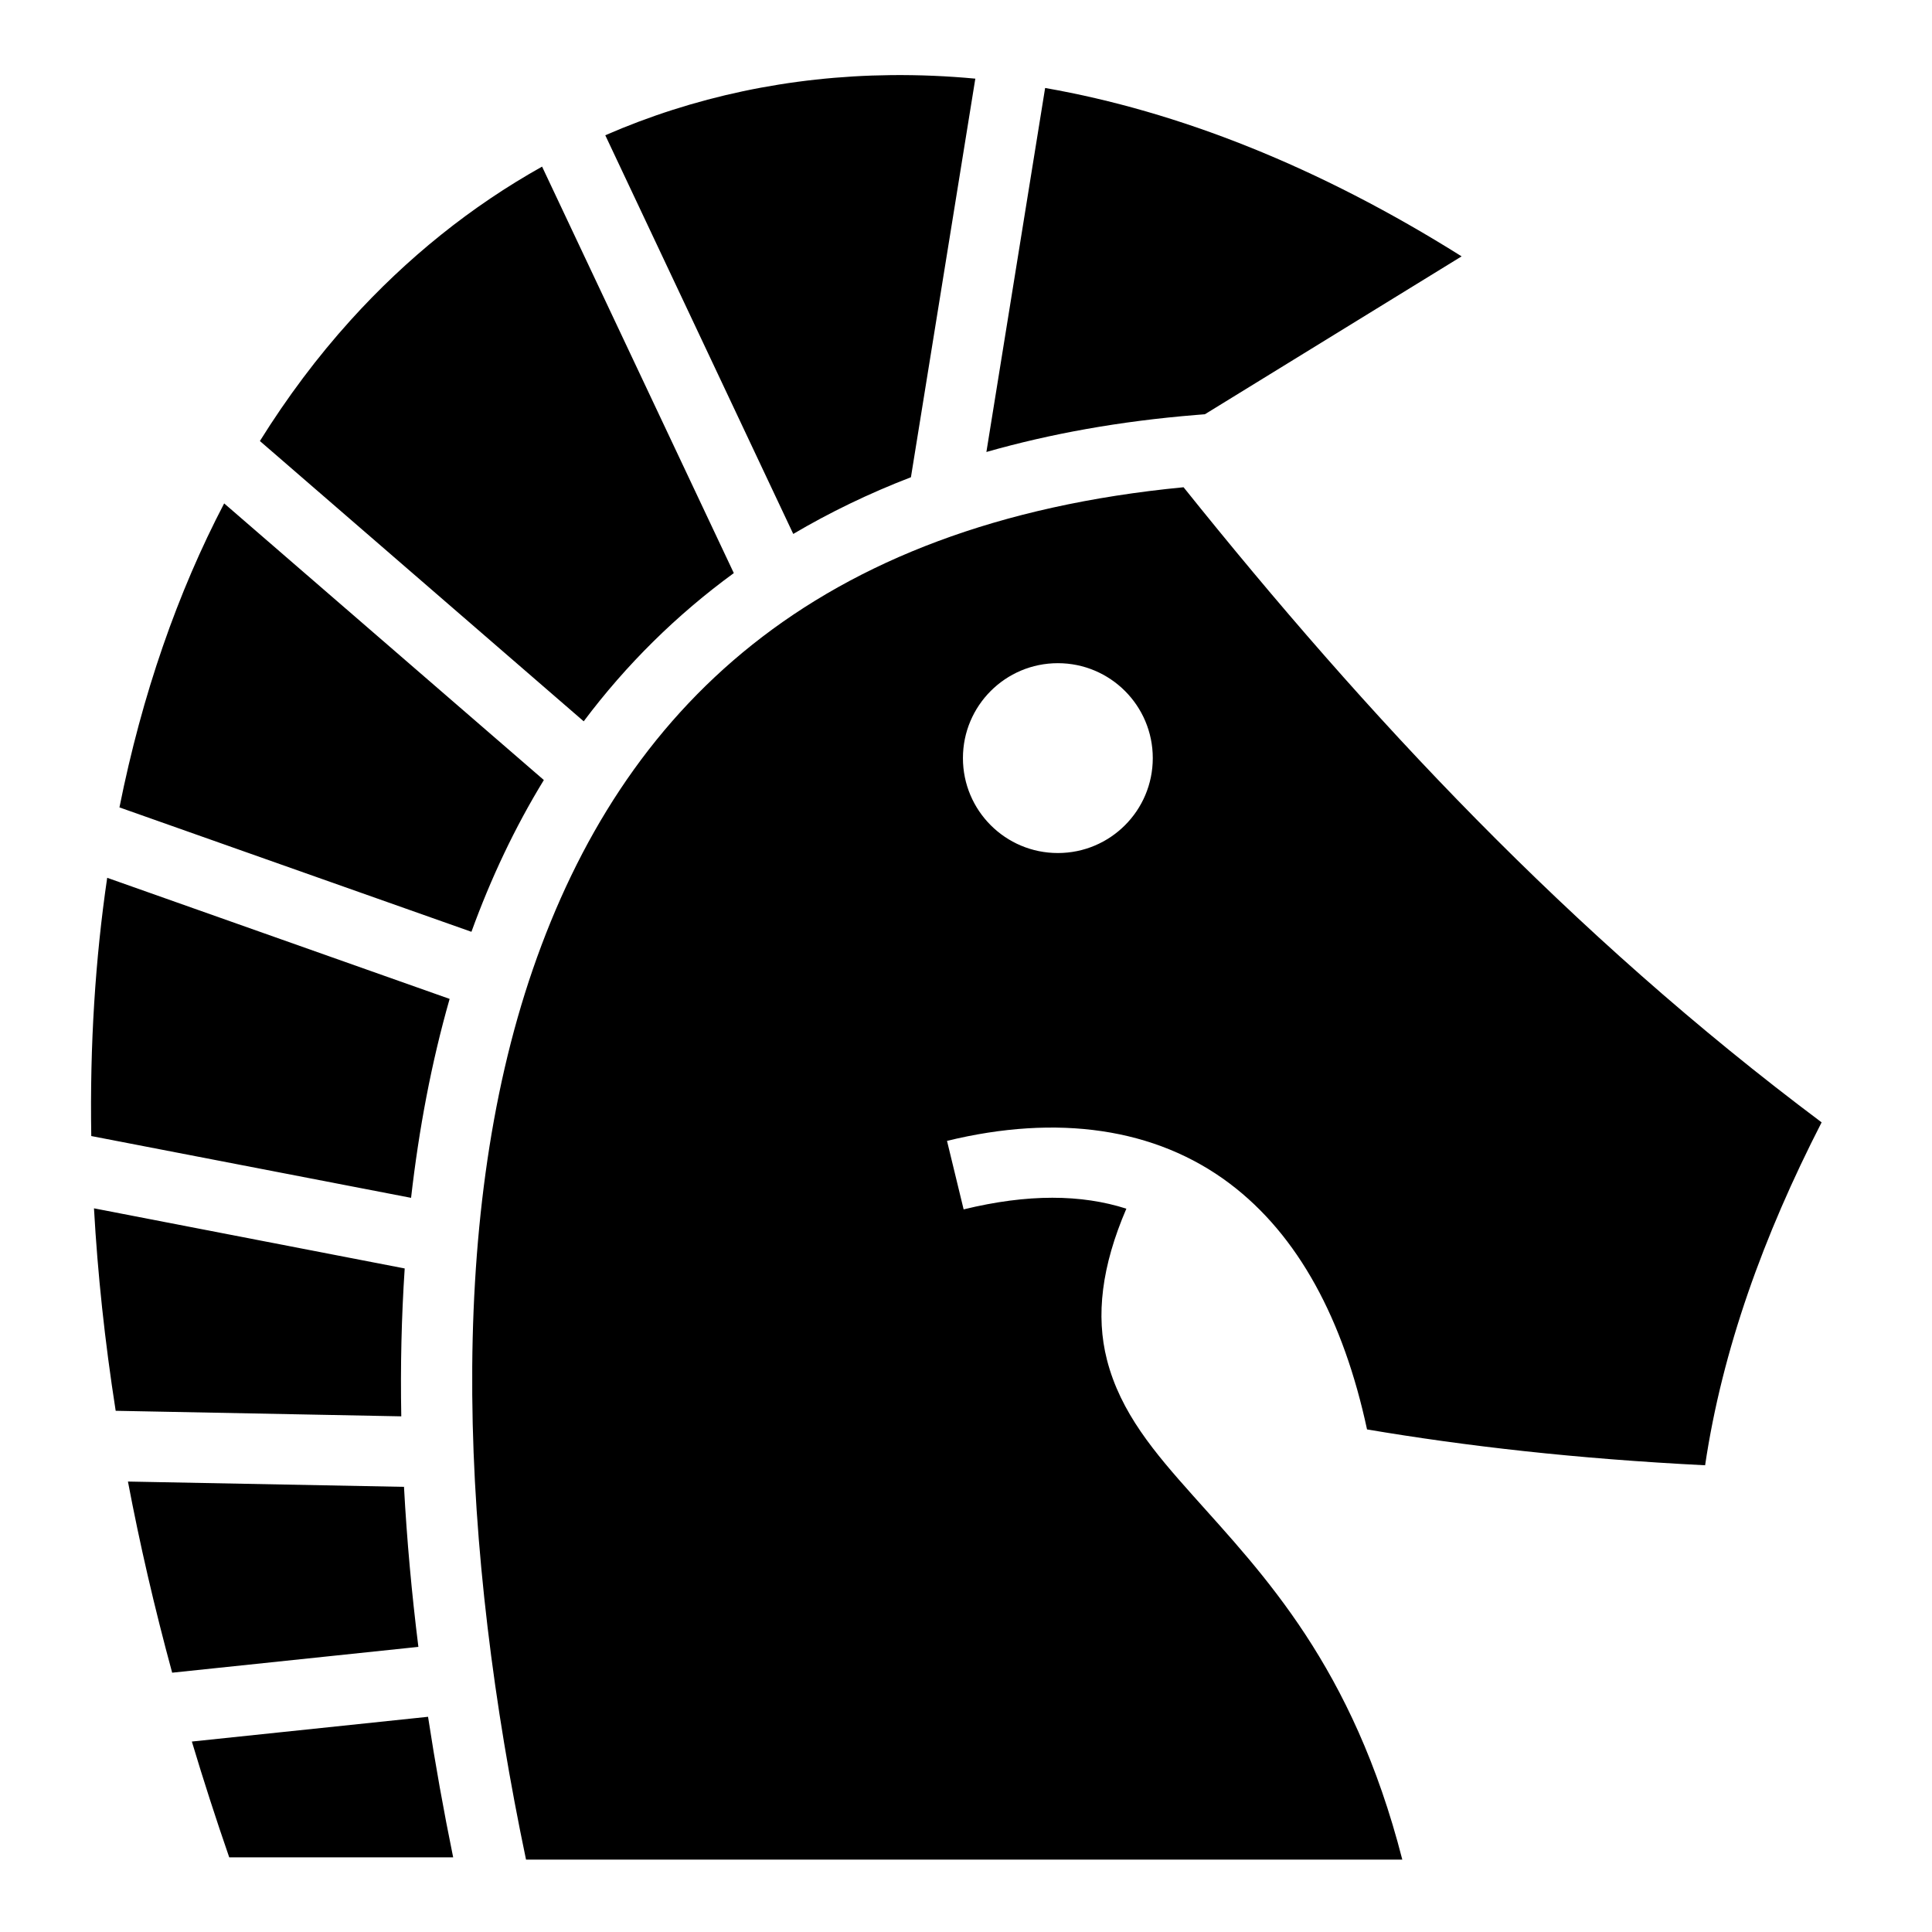
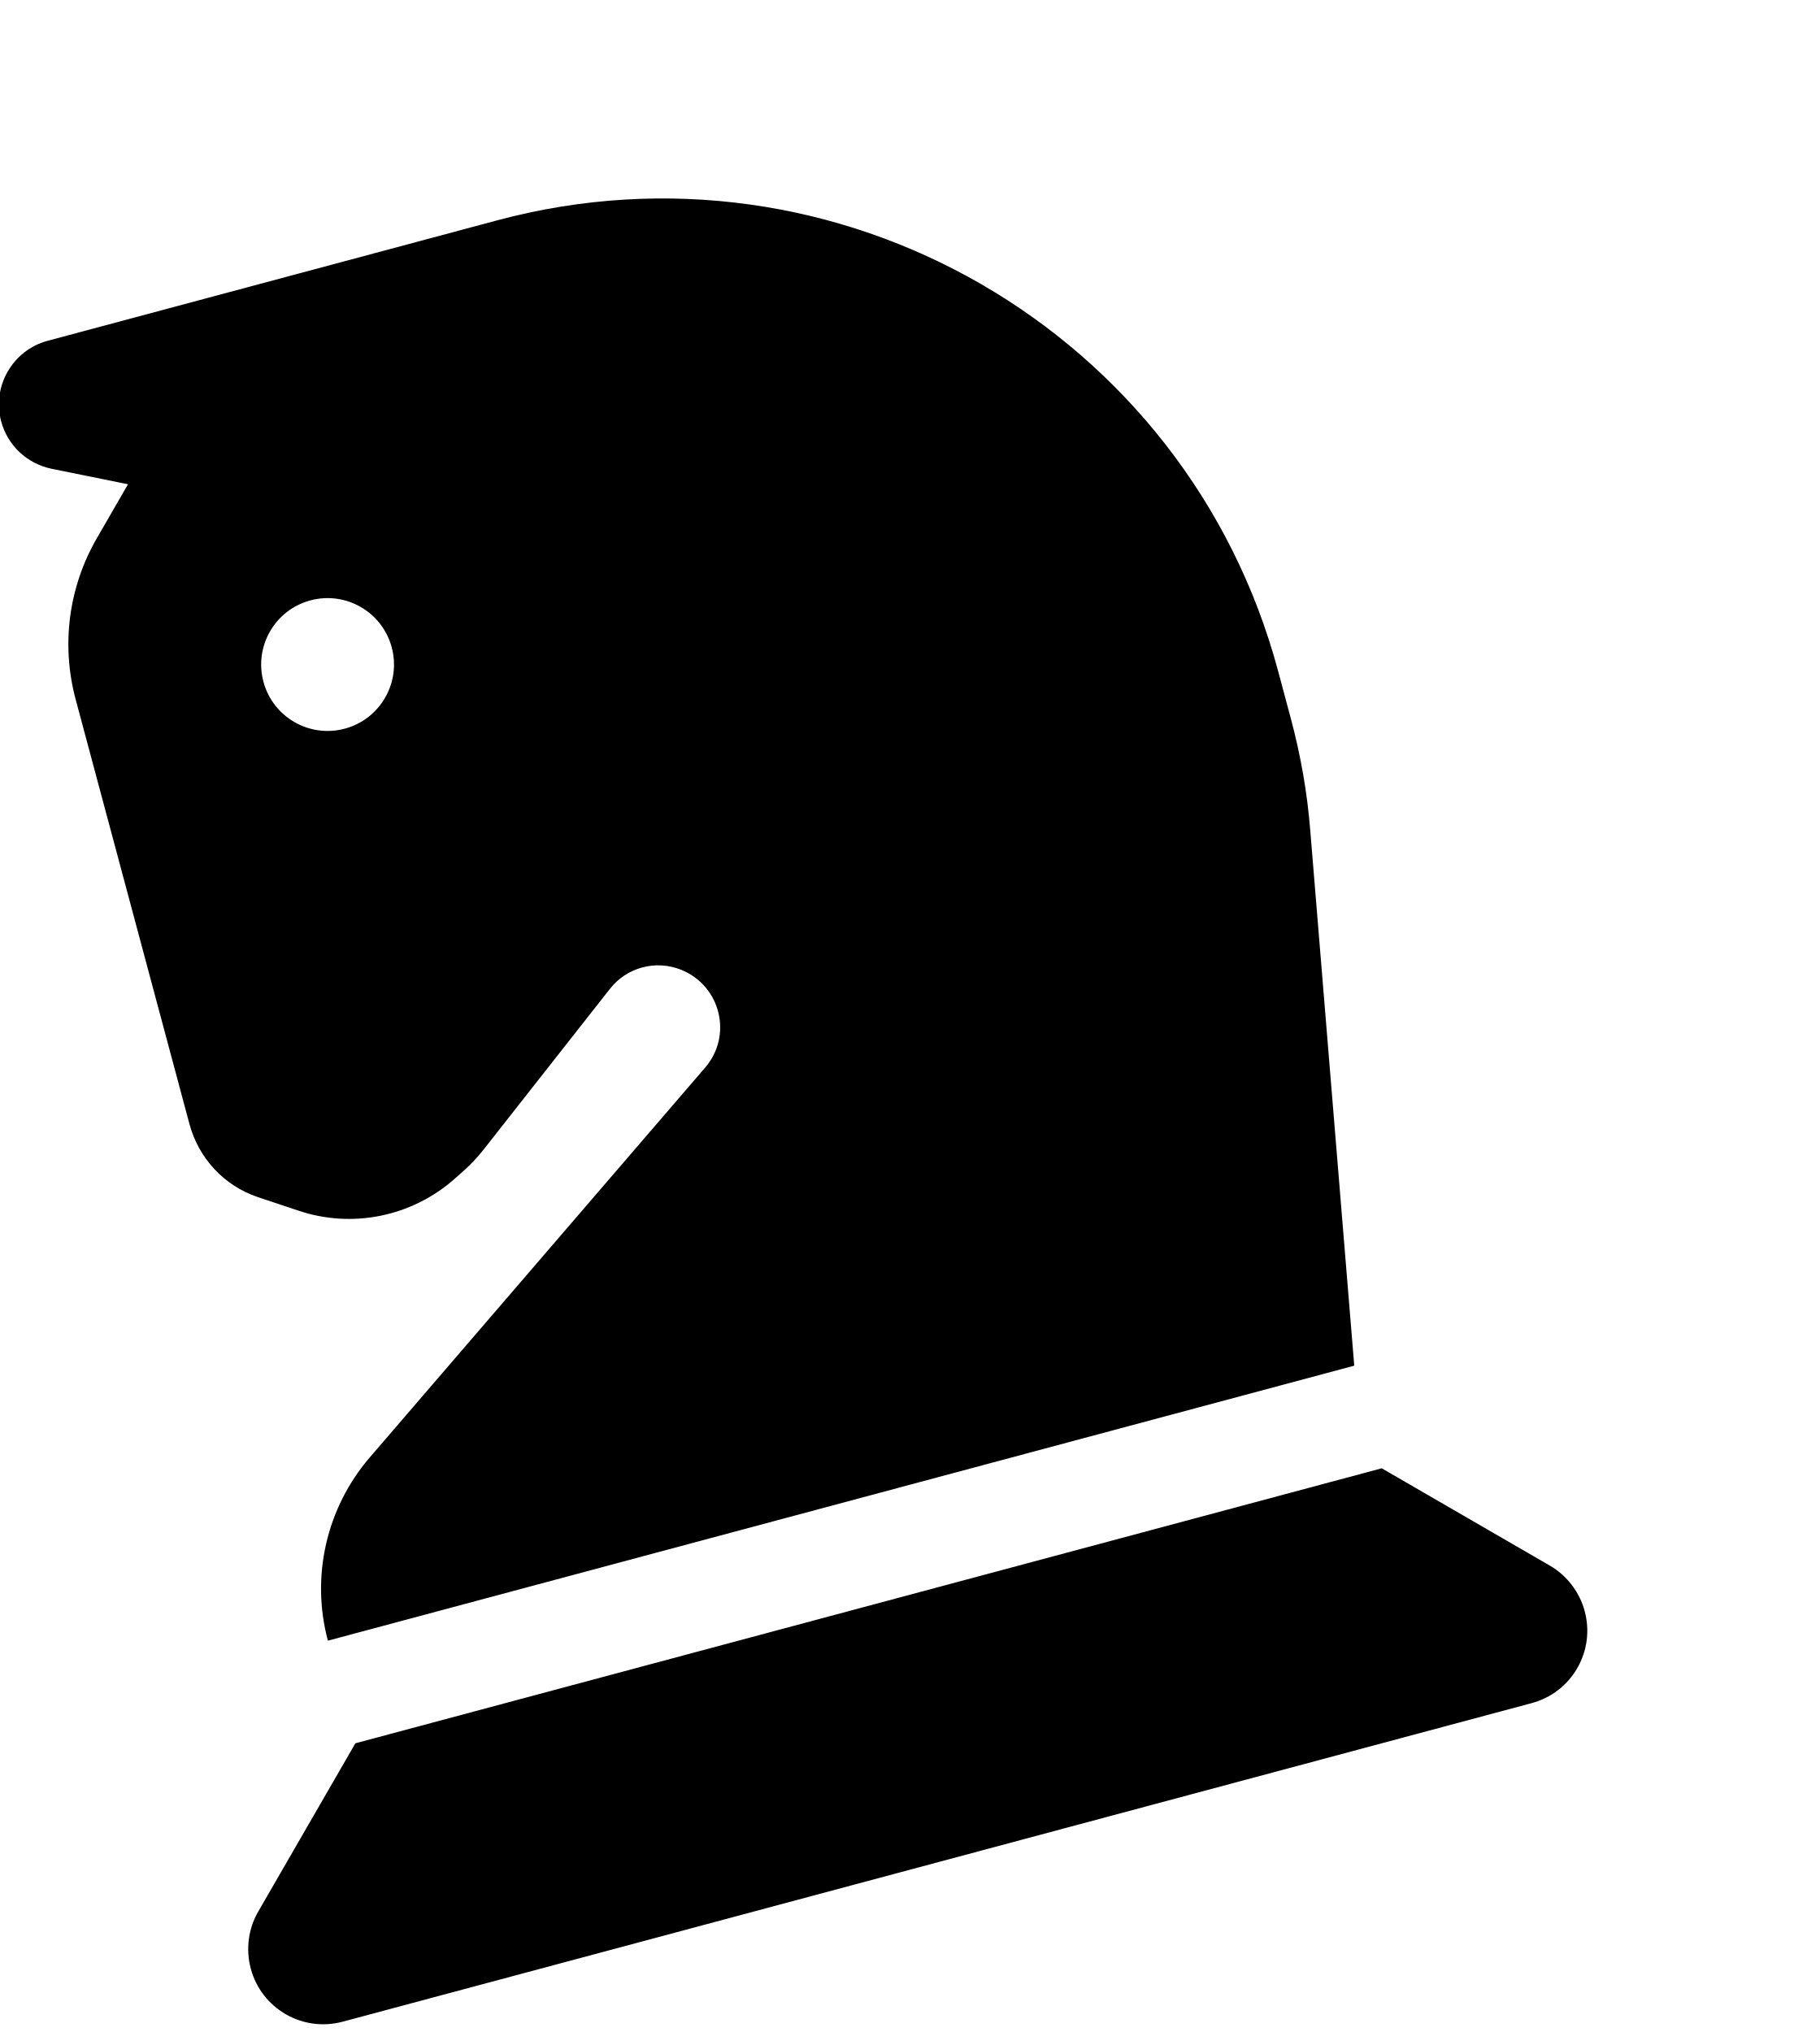
- <svg xmlns="http://www.w3.org/2000/svg" width="100%" height="100%" viewBox="0 0 512 512">
-   <path fill="currentColor" d="M236.156 19.906c-27 .295-52.444 5.788-75.75 15.938L210.22 141.5c9.623-5.683 20.014-10.723 31.186-15.03L258.47 20.843a215 215 0 0 0-22.314-.938zm40.813 3.407l-15.564 96.468c16.898-4.827 35.387-8.166 55.53-9.81l2.377-.19l68.03-41.843c-37.876-23.798-75.08-38.45-110.374-44.624zM143.655 44.156C124.946 54.62 107.858 68.31 92.812 84.97c-8.682 9.613-16.686 20.277-23.937 31.905l85.813 74.28a188.6 188.6 0 0 1 39.78-39.28l-50.812-107.72zm170 84.97c-98.41 9.502-148.772 59.09-172.437 127.718c-23.358 67.732-18.883 154.58-1.814 235.97l232.22-.002c-13.15-51.313-36.813-75.542-55.532-96.53c-10.04-11.257-19.156-21.87-22.75-35.97c-2.973-11.657-1.41-24.738 5.156-40c-11.903-3.81-26.067-3.973-43.125.188l-4.406-18.156c29.26-7.137 55.266-3.473 74.874 11.28c18.24 13.725 30.198 36.15 36.437 65.188c26.094 4.41 55.303 7.784 89.595 9.5c4.537-30.6 15.487-60.877 30.875-90.875c-66.84-50.032-120.642-107.877-169.094-168.312zm-254.25 4.28c-12.305 23.56-21.735 50.528-27.75 80.563l93.28 32.968c5.143-14.15 11.484-27.632 19.19-40.22zm220.938 42.344c13.897 0 25.156 11.26 25.156 25.156c0 13.898-11.26 25.156-25.156 25.156c-13.897 0-25.156-11.258-25.156-25.156s11.26-25.156 25.156-25.156M28.406 232.625c-3.147 21.435-4.62 44.283-4.218 68.438l84.75 16.375c2.073-18.17 5.39-35.827 10.218-52.72zm-3.5 87.594c.968 17.276 2.856 35.174 5.75 53.655l75.688 1.47c-.246-13.2.05-26.307.906-39.19L24.906 320.22zm9 72.405c3.113 16.454 7.015 33.356 11.72 50.656l65.25-6.842c-1.765-14.152-3.054-28.315-3.814-42.407l-73.156-1.405zm79.53 62.344l-62.592 6.56a769 769 0 0 0 9.906 30.69h59.344a757 757 0 0 1-6.656-37.25z" />
+ <svg xmlns="http://www.w3.org/2000/svg" width="100%" height="100%" viewBox="-50 -50 548 612">
+   <g transform="rotate(-15 224 480)">
+     <path fill="currentColor" d="M96 48L82.7 61.3c-12 12-18.7 28.2-18.7 45.2v132.4c0 10.7 5.3 20.7 14.2 26.6l10.6 7c14.3 9.6 32.7 10.7 48.1 3l3.2-1.6c2.6-1.3 5-2.8 7.3-4.5l49.4-37c6.6-5 15.7-5 22.3 0c10.2 7.7 9.9 23.1-.7 30.3L90.4 350C73.9 361.3 64 380 64 400h320l28.9-159c2.1-11.3 3.1-22.8 3.1-34.3V192C416 86 330 0 224 0H83.8C72.9 0 64 8.9 64 19.8c0 7.5 4.2 14.3 10.9 17.7zm24 68a20 20 0 1 1 40 0a20 20 0 1 1-40 0M22.6 473.4c-4.2 4.2-6.6 10-6.6 16c0 12.5 10.1 22.6 22.6 22.6h370.7c12.5 0 22.6-10.1 22.6-22.6c0-6-2.4-11.8-6.6-16L384 432H64z" />
+   </g>
</svg>
